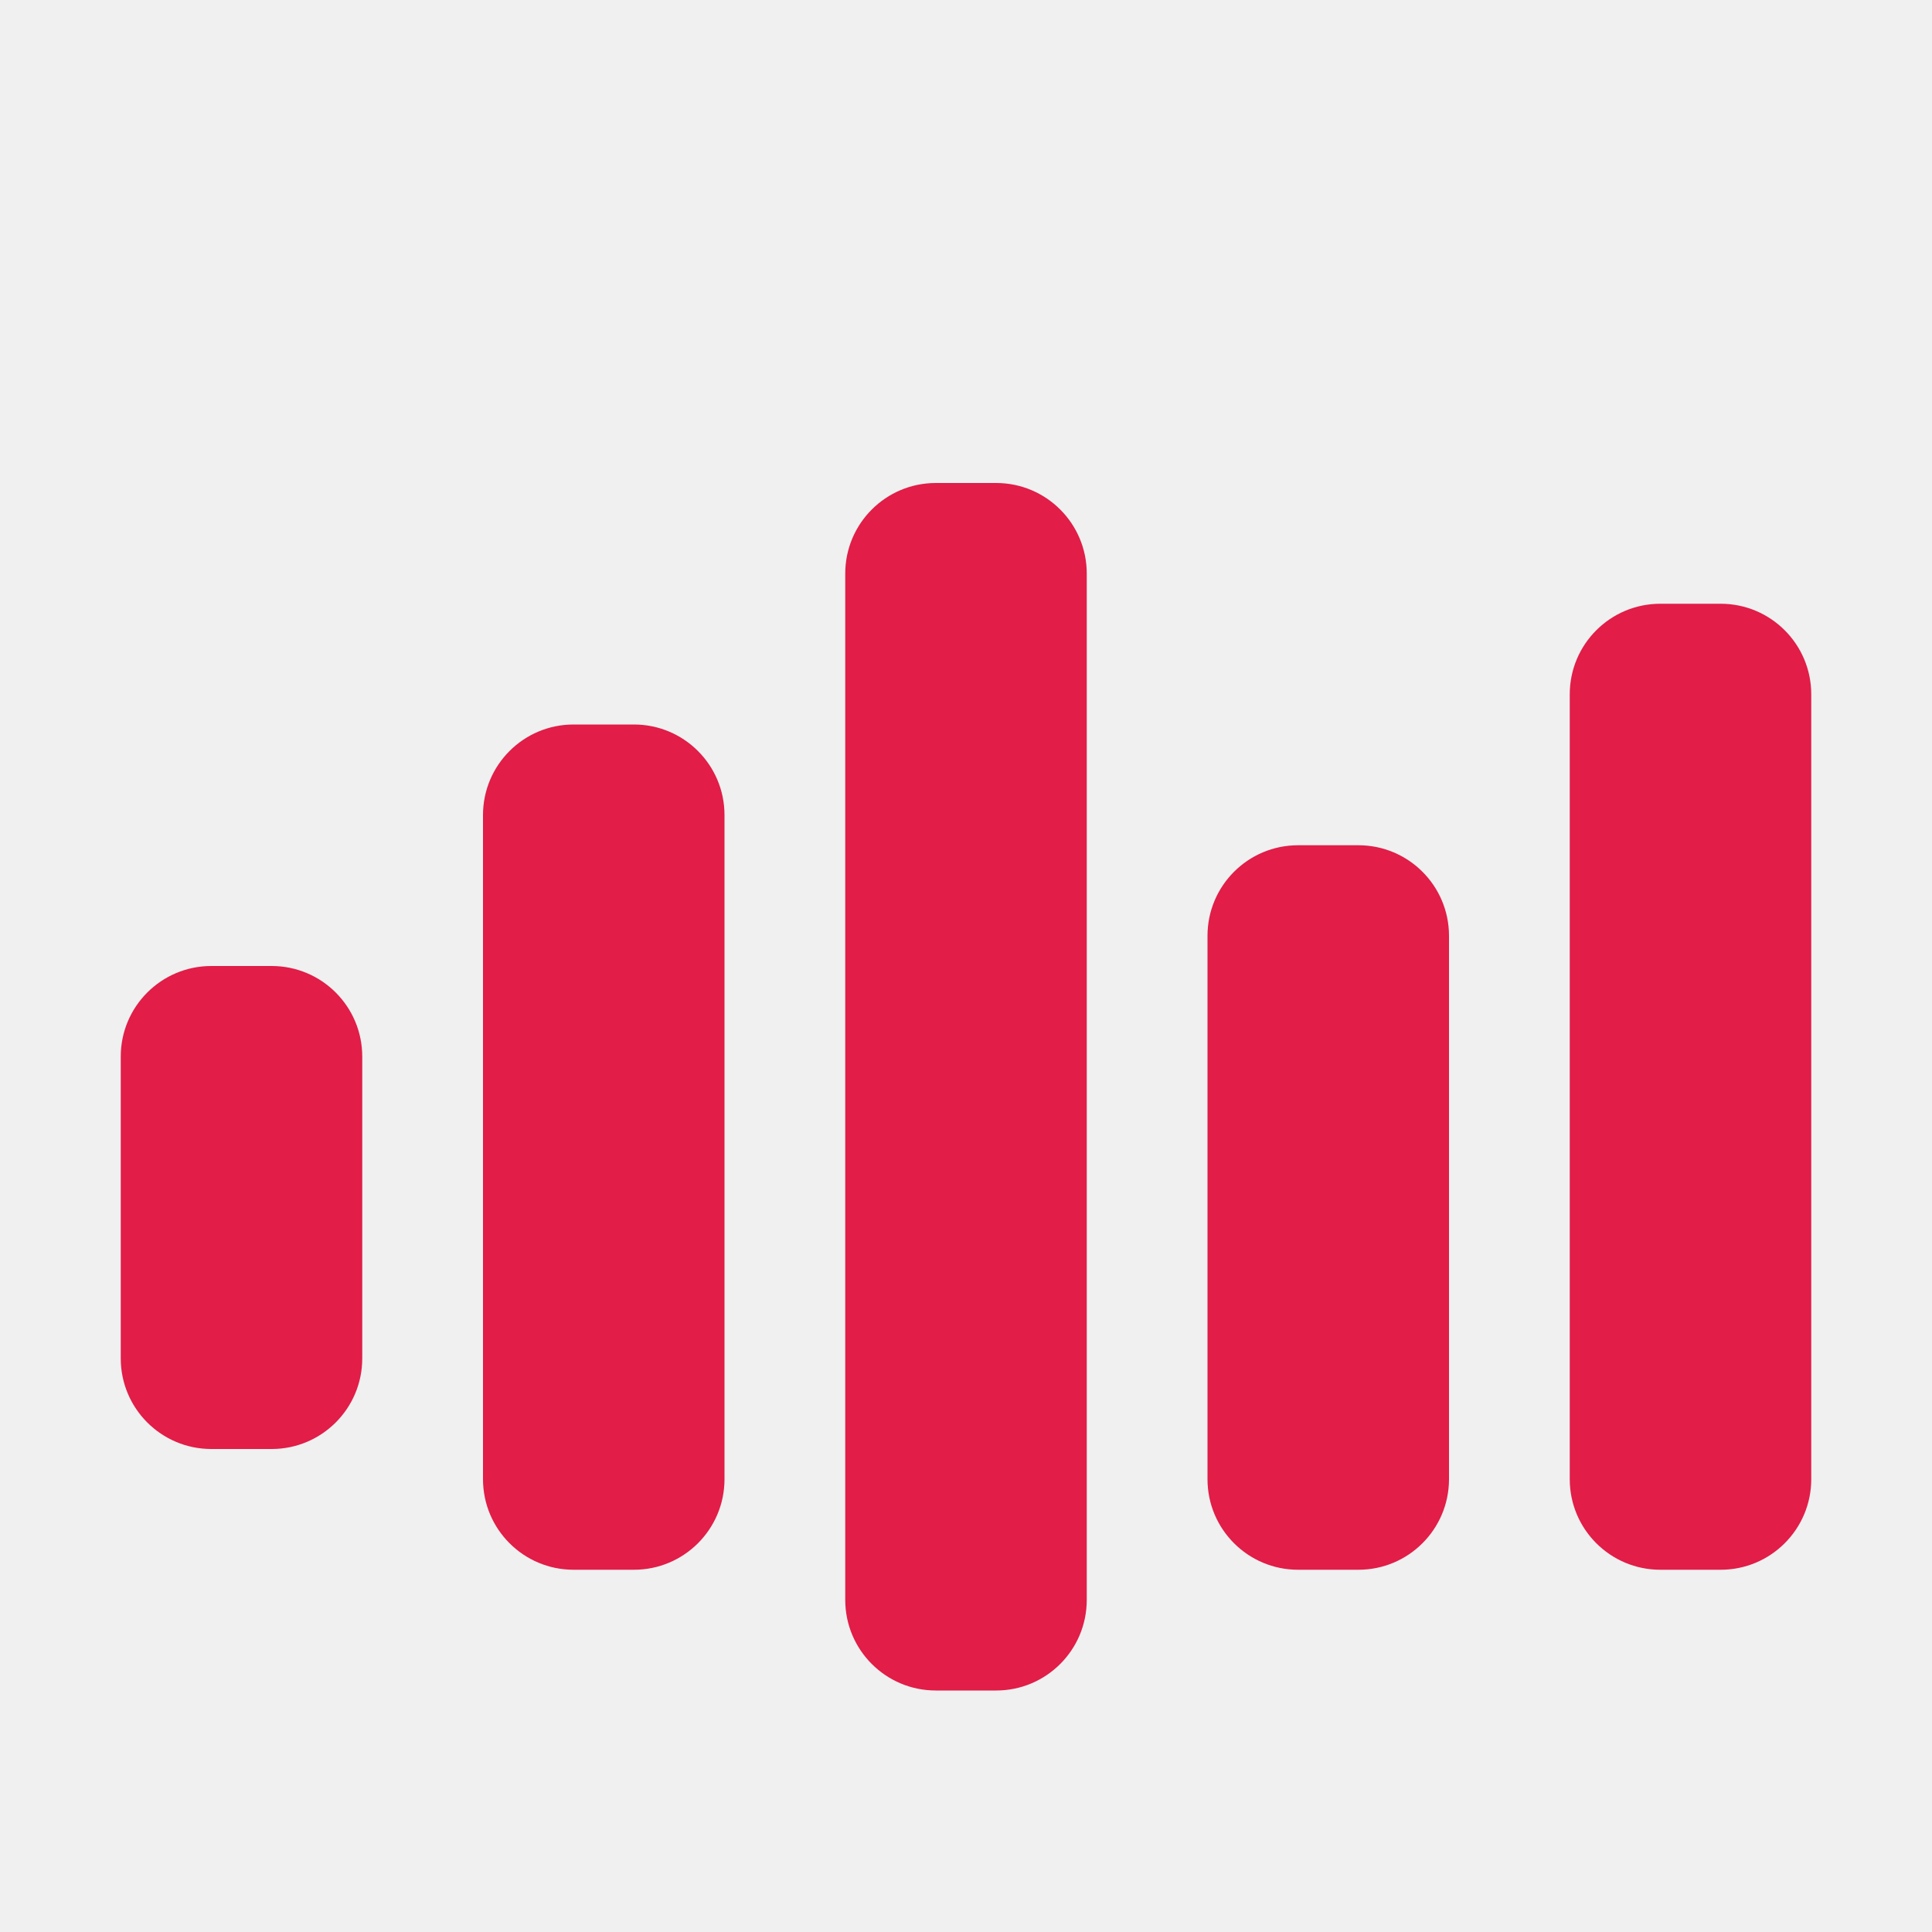
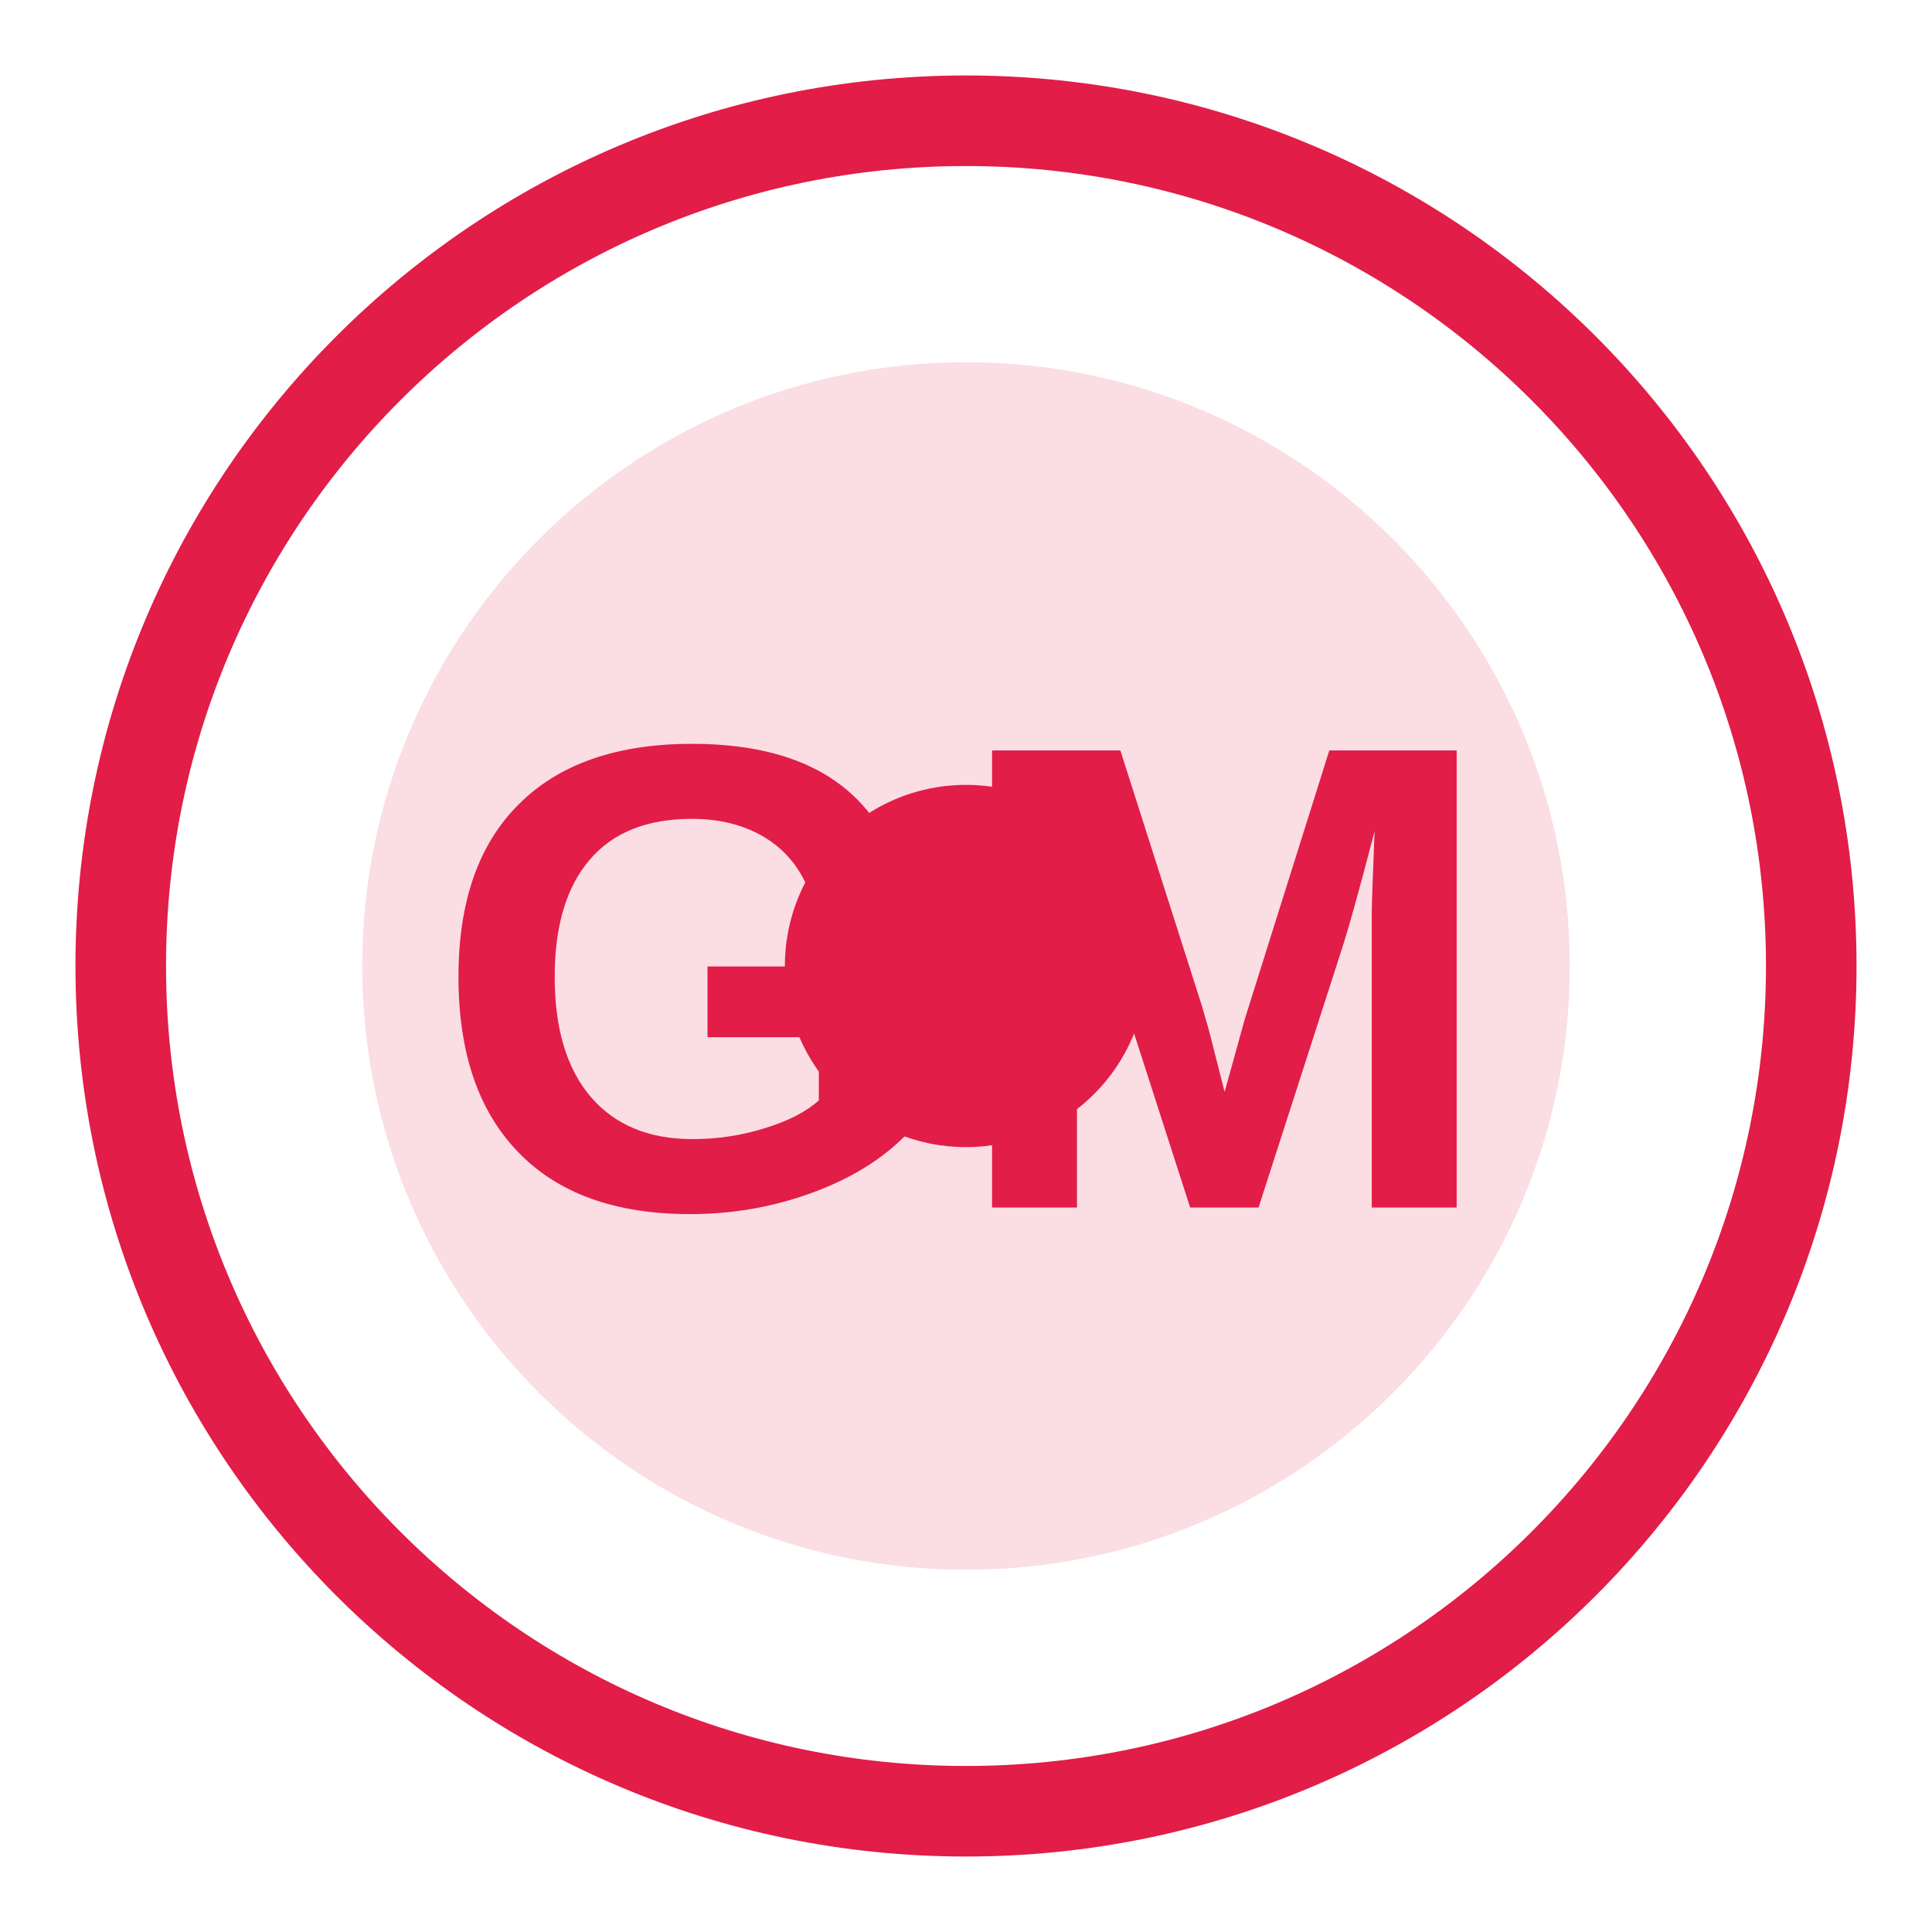
- <svg xmlns="http://www.w3.org/2000/svg" viewBox="0 0 32 32">
-   <rect width="4" height="8" x="2" y="16" fill="#e11d48" rx="1.5">
-     <animate attributeName="height" dur="1.2s" repeatCount="indefinite" values="8;22;8" />
-     <animate attributeName="y" dur="1.2s" repeatCount="indefinite" values="16;5;16" />
-   </rect>
-   <rect width="4" height="14" x="8" y="12" fill="#e11d48" rx="1.5">
-     <animate attributeName="height" dur="0.9s" repeatCount="indefinite" values="14;26;14" />
-     <animate attributeName="y" dur="0.9s" repeatCount="indefinite" values="12;3;12" />
-   </rect>
-   <rect width="4" height="20" x="14" y="8" fill="#e11d48" rx="1.5">
-     <animate attributeName="height" dur="1.1s" repeatCount="indefinite" values="20;10;20" />
-     <animate attributeName="y" dur="1.1s" repeatCount="indefinite" values="8;14;8" />
-   </rect>
-   <rect width="4" height="12" x="20" y="14" fill="#e11d48" rx="1.5">
-     <animate attributeName="height" dur="0.8s" repeatCount="indefinite" values="12;24;12" />
-     <animate attributeName="y" dur="0.8s" repeatCount="indefinite" values="14;4;14" />
-   </rect>
-   <rect width="4" height="16" x="26" y="10" fill="#e11d48" rx="1.5">
-     <animate attributeName="height" dur="1.3s" repeatCount="indefinite" values="16;6;16" />
-     <animate attributeName="y" dur="1.3s" repeatCount="indefinite" values="10;18;10" />
-   </rect>
+ <svg xmlns="http://www.w3.org/2000/svg" viewBox="0 0 64 64">
+   <rect width="64" height="64" fill="white" />
+   <circle cx="32" cy="32" r="28" fill="none" stroke="#e11d48" stroke-width="3" />
+   <circle cx="32" cy="32" r="20" fill="#e11d48" opacity="0.15" />
+   <circle cx="32" cy="32" r="6" fill="#e11d48" />
+   <text x="32" y="40" font-family="Arial, Helvetica, sans-serif" font-size="22" font-weight="bold" fill="#e11d48" text-anchor="middle">GM</text>
</svg>
